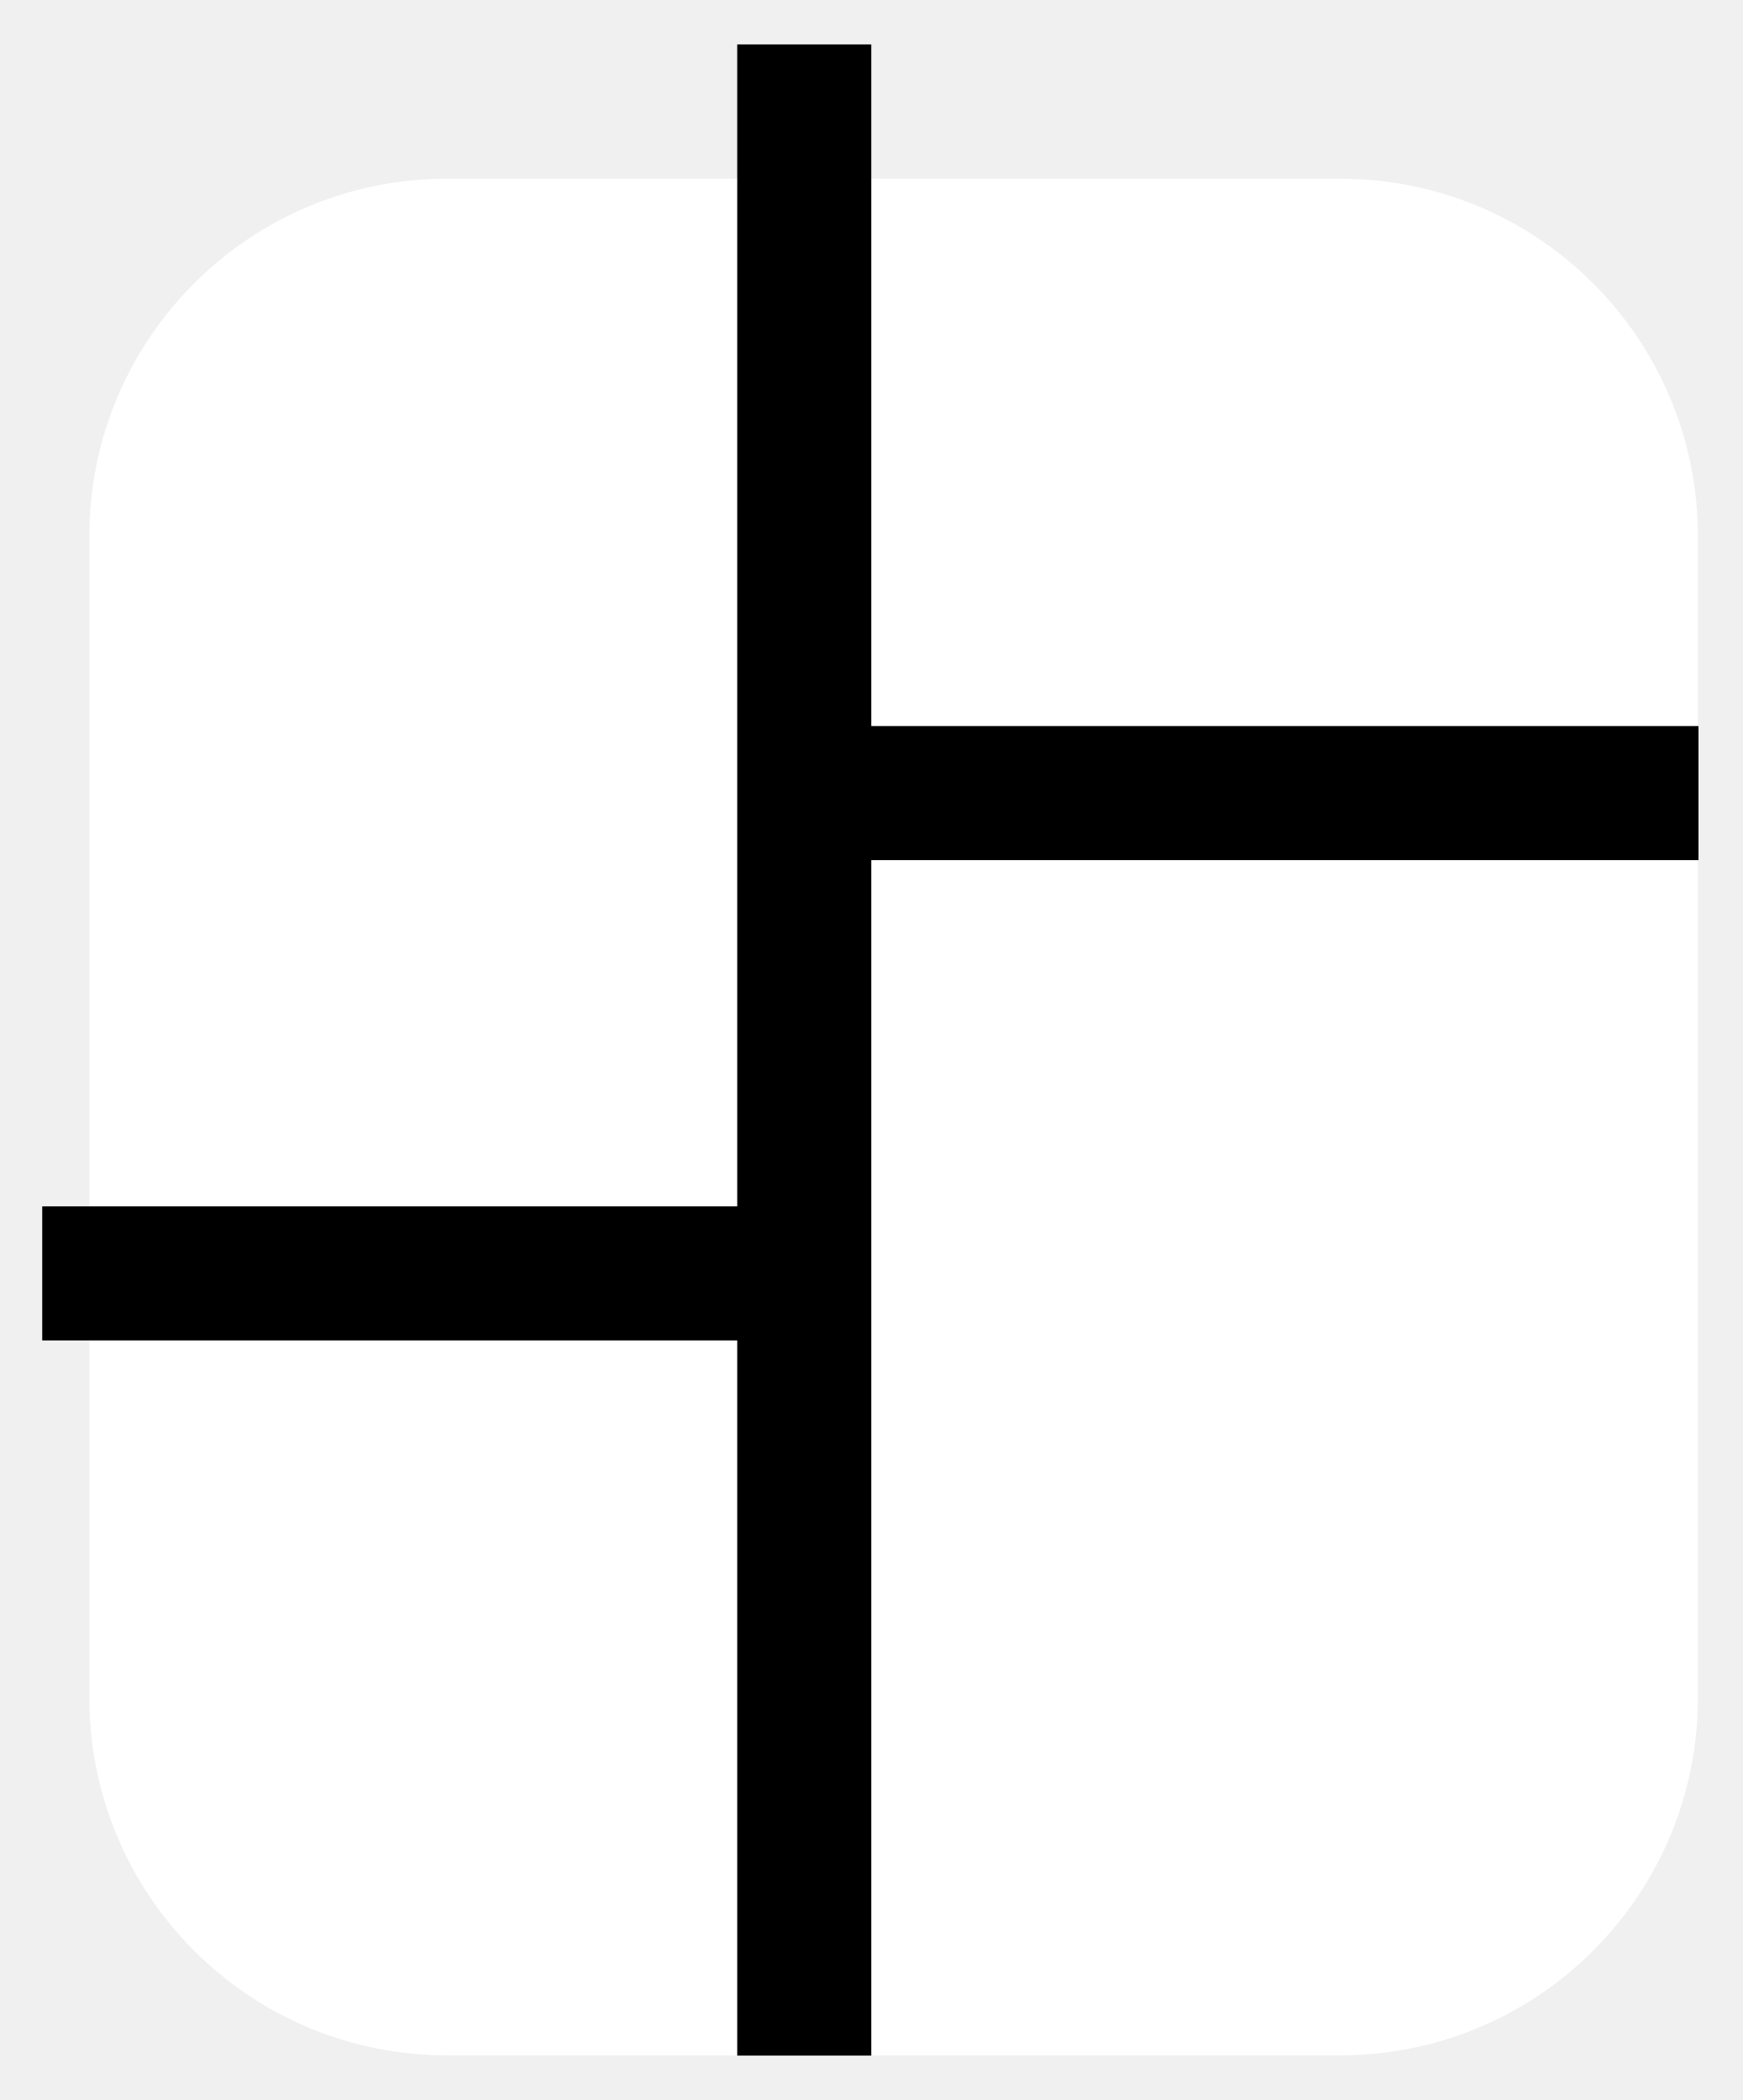
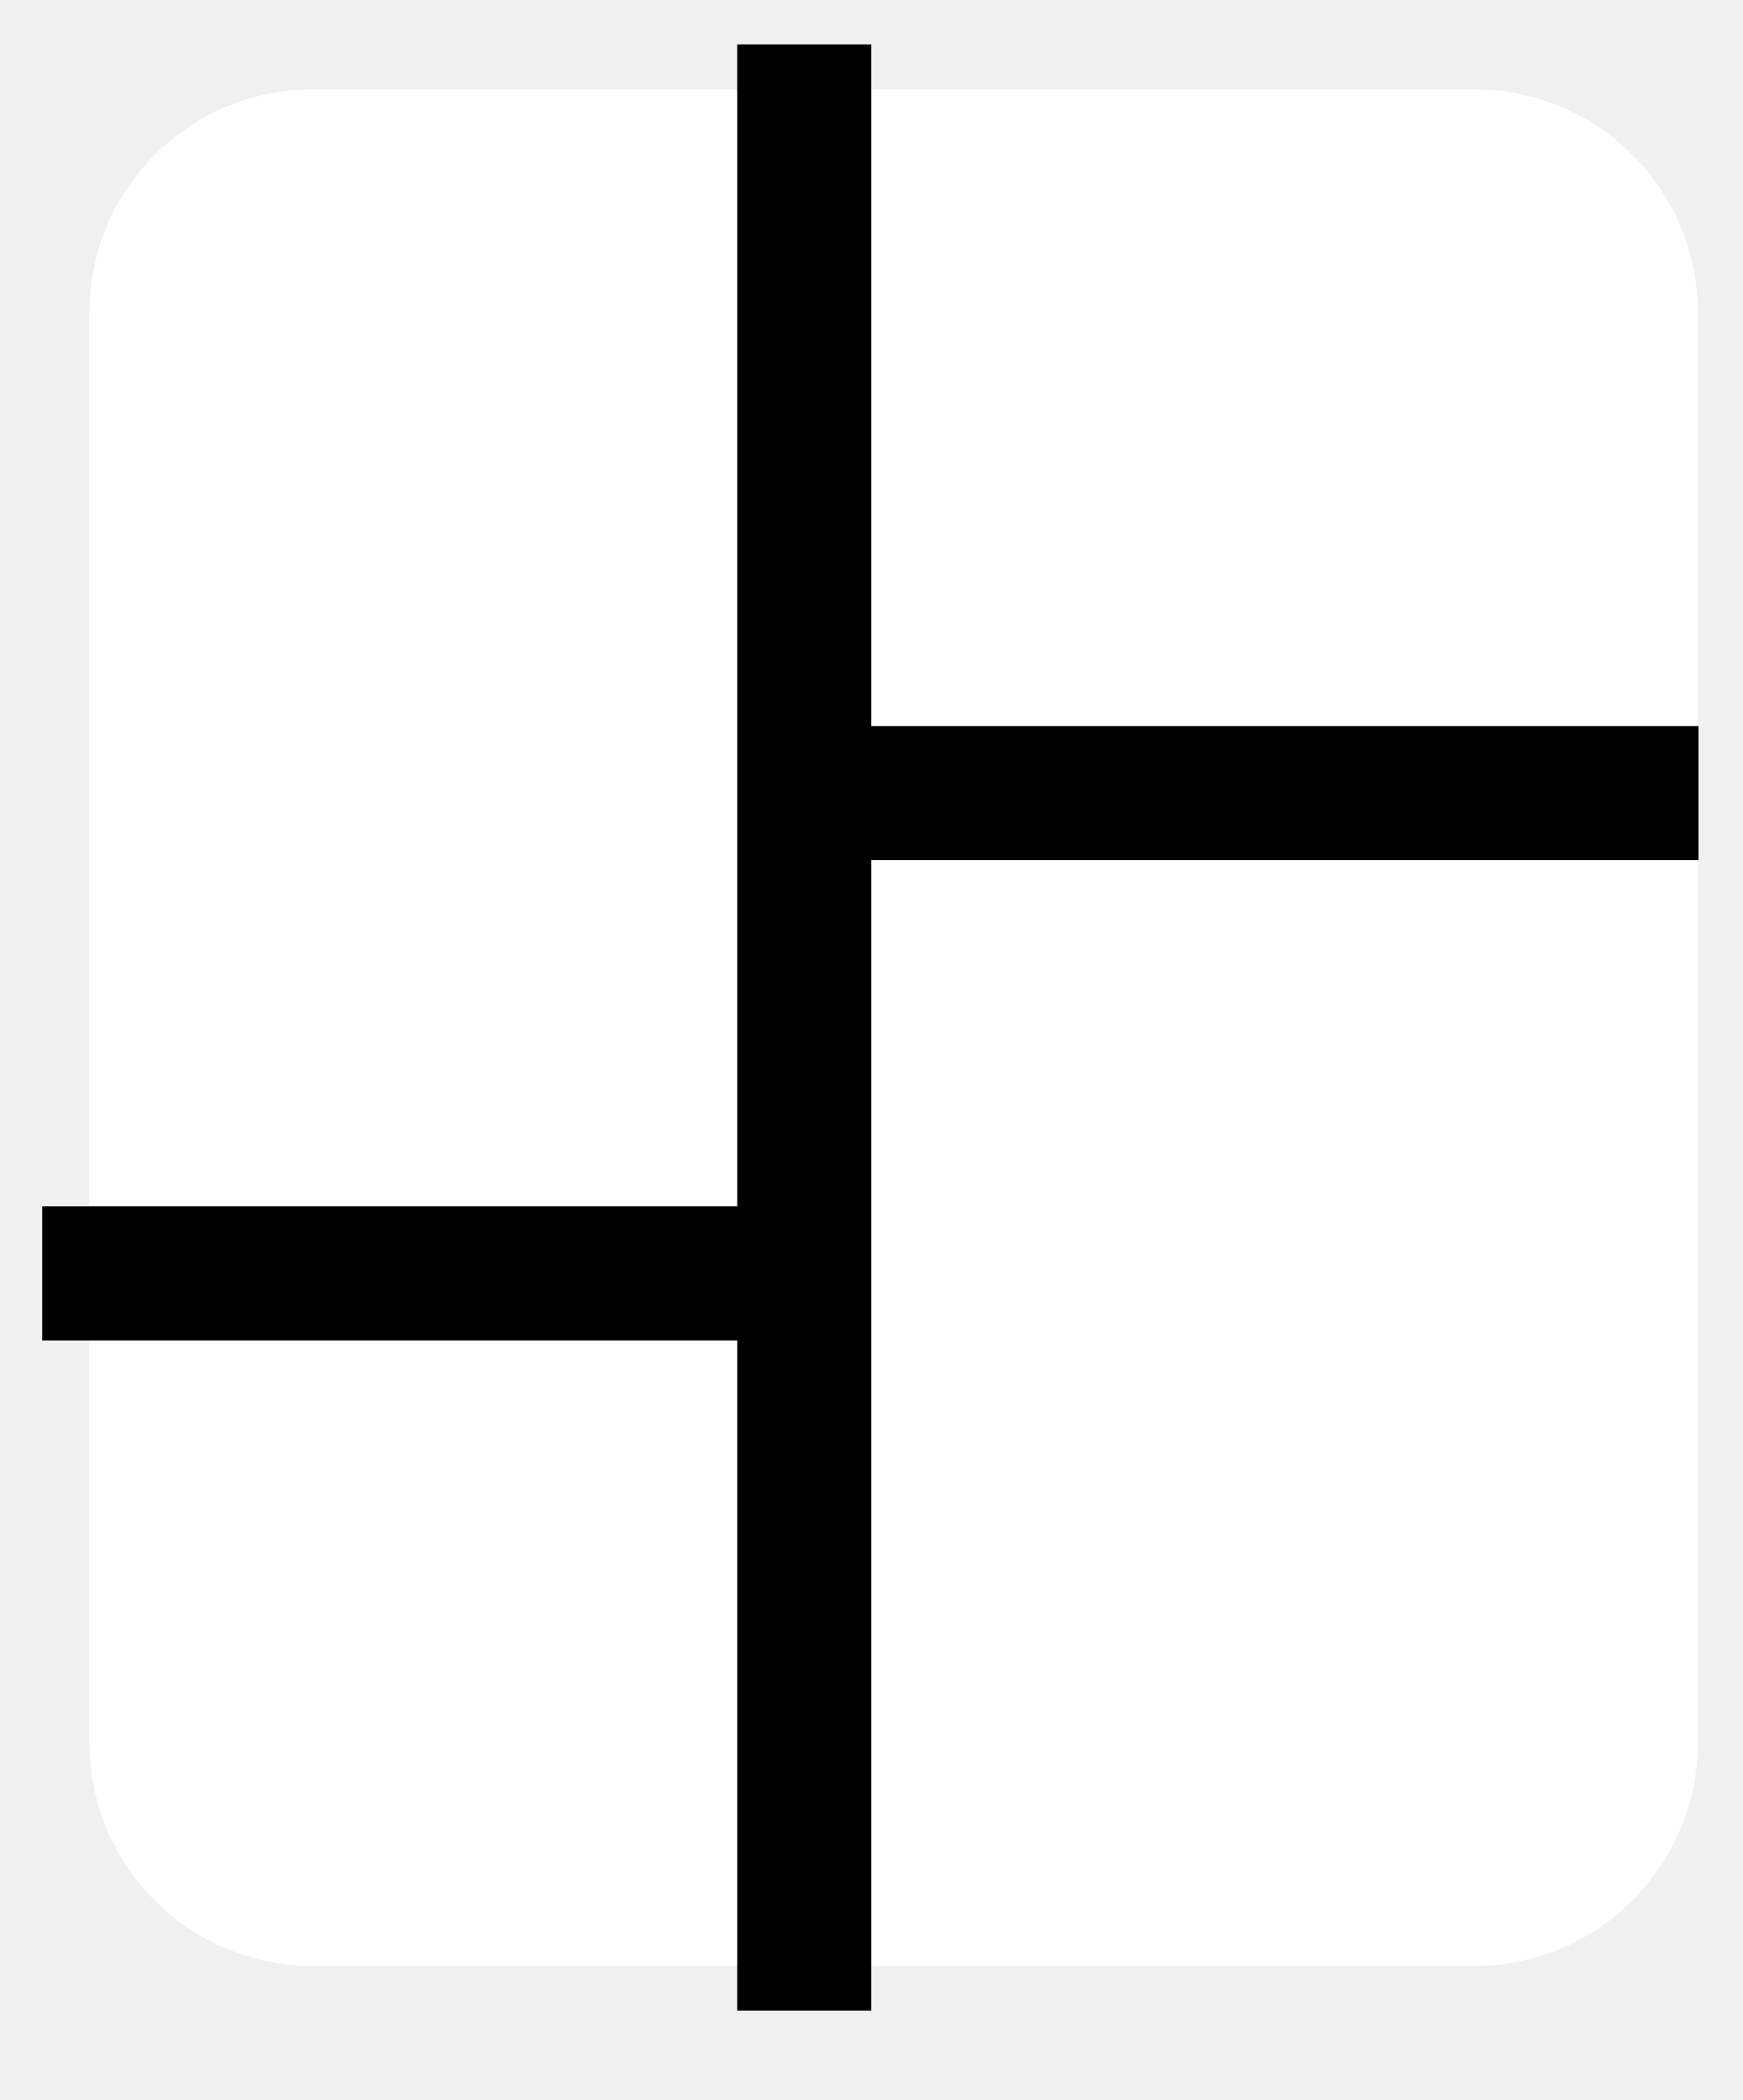
<svg xmlns="http://www.w3.org/2000/svg" width="39" height="47" viewBox="0 0 39 47" fill="none">
-   <rect x="2" y="4" width="36" height="42" rx="8" fill="white" />
-   <line x1="18" y1="46.006" x2="18" y2="0.994" stroke="#000000" stroke-width="3" />
+   <rect x="2" y="2" width="36" height="42" rx="5" fill="white" />
+   <line x1="18" y1="45" x2="18" y2="0.994" stroke="#000000" stroke-width="3" />
  <line x1="0.945" y1="28.5" x2="19.055" y2="28.5" stroke="#000000" stroke-width="3" />
  <line x1="17.997" y1="17.75" x2="38.014" y2="17.75" stroke="#000000" stroke-width="3" />
</svg>
